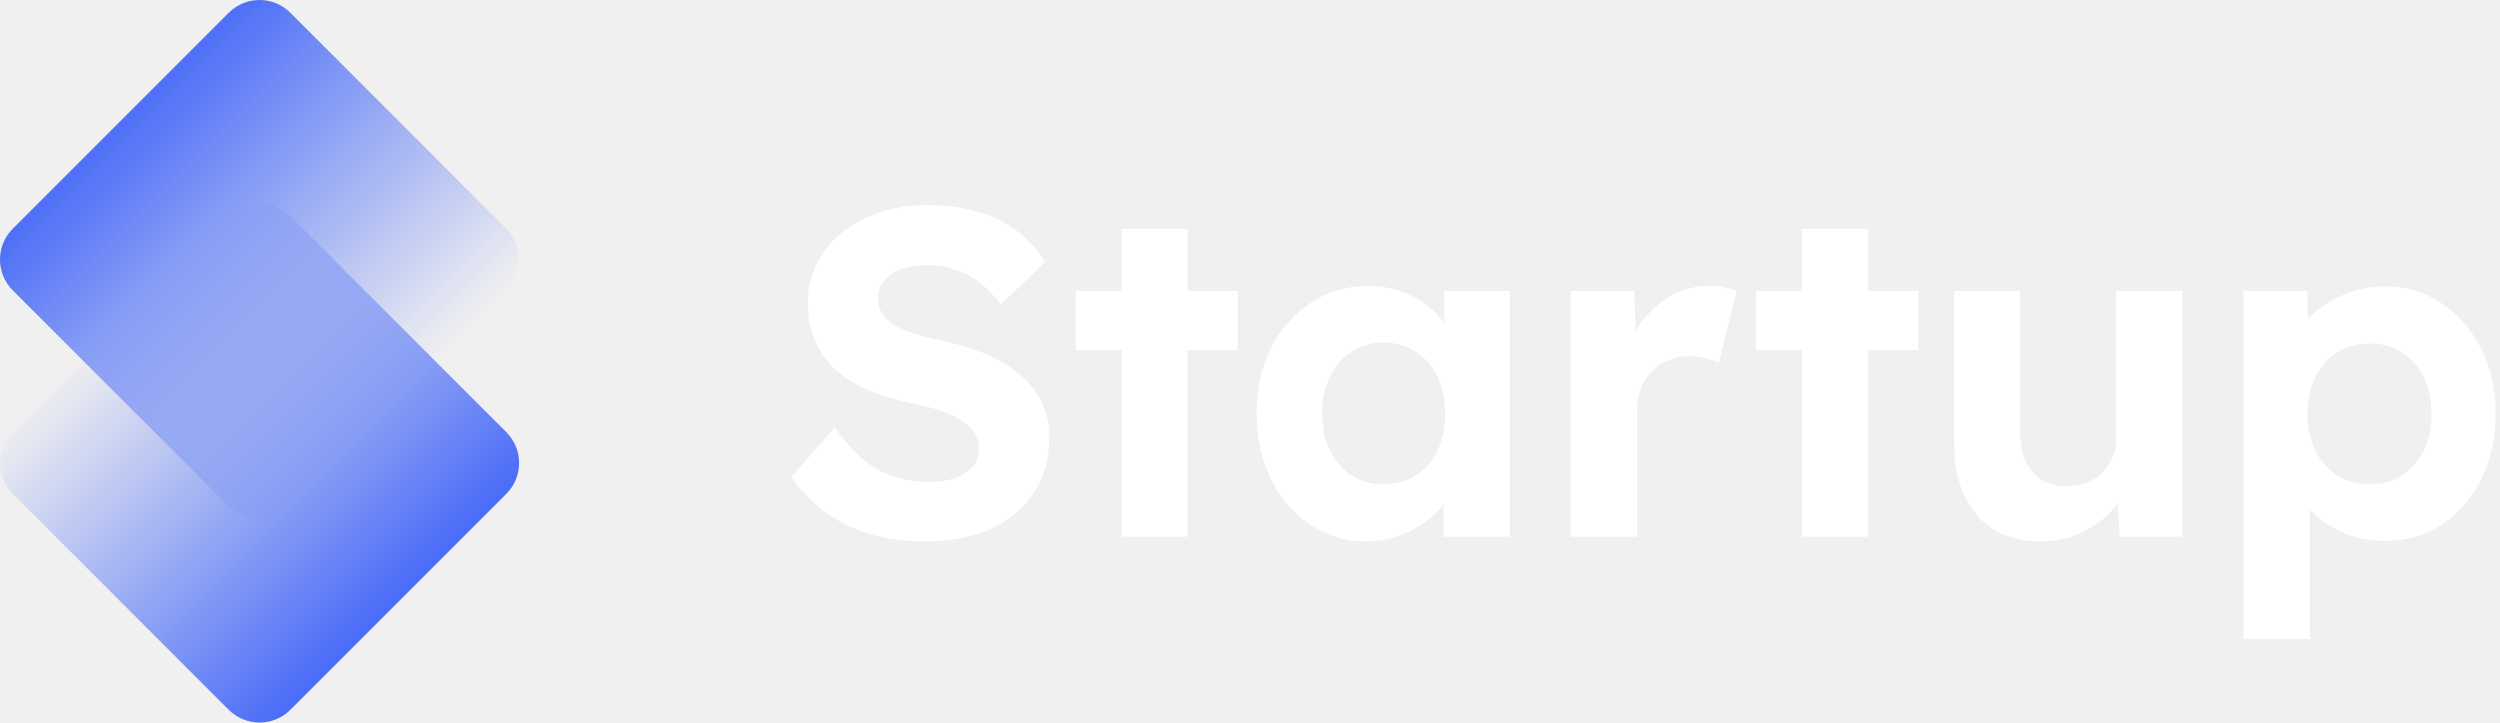
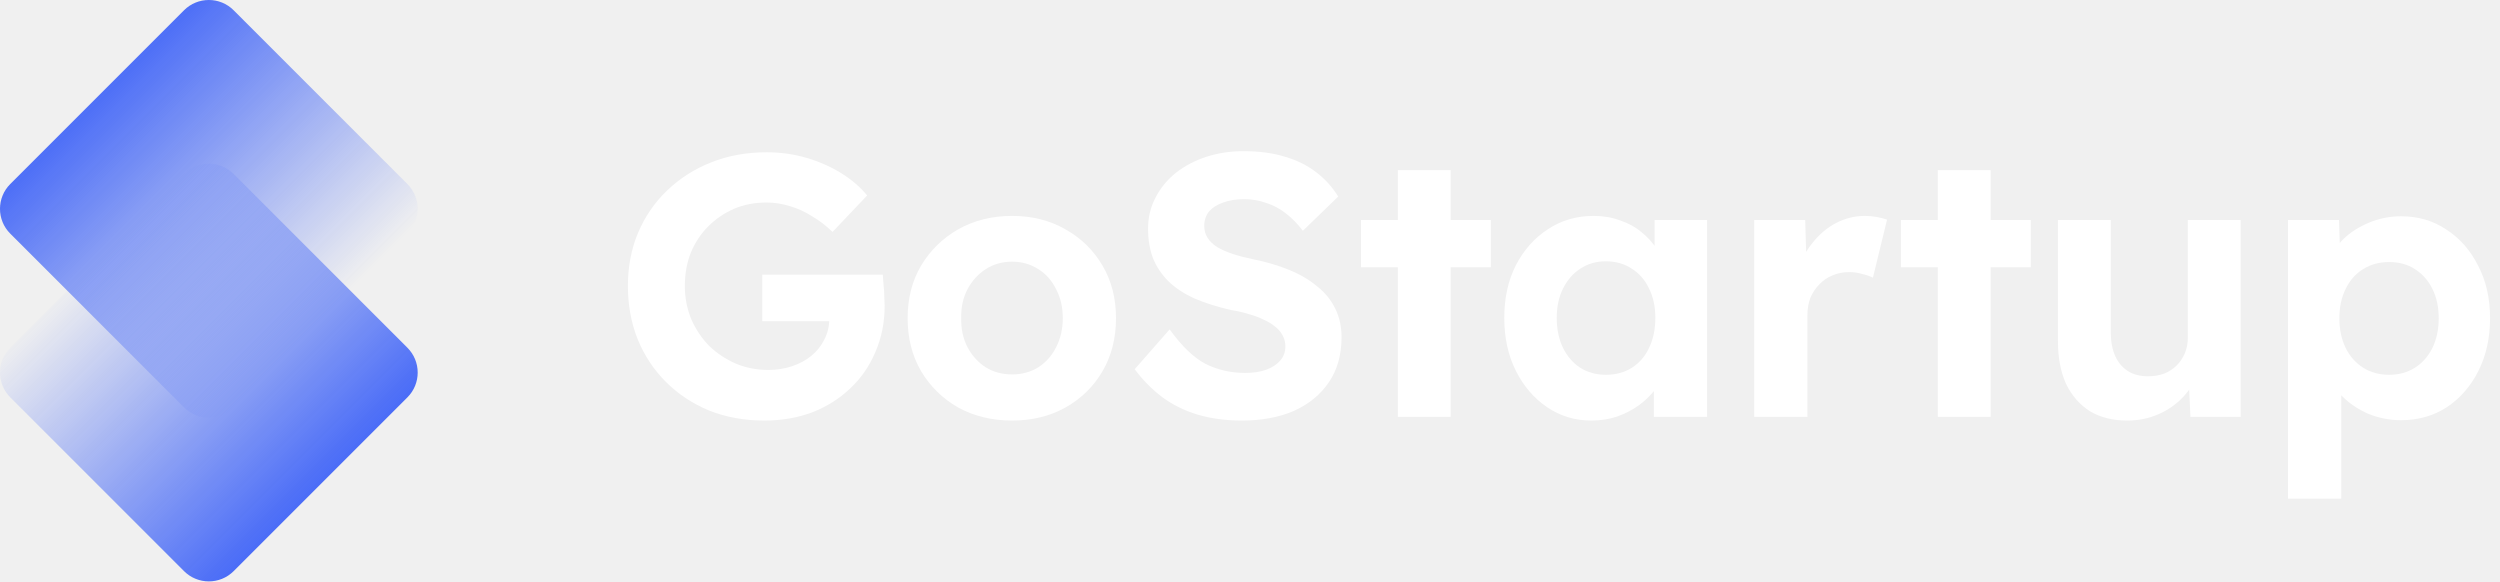
- <svg xmlns="http://www.w3.org/2000/svg" width="173" height="50" viewBox="0 0 173 50" fill="none">
-   <path d="M15.826 0.884C17.005 -0.295 18.916 -0.295 20.095 0.884L35.037 15.826C36.216 17.005 36.216 18.916 35.037 20.095L20.095 35.037C18.916 36.216 17.005 36.216 15.826 35.037L0.884 20.095C-0.295 18.916 -0.295 17.005 0.884 15.826L15.826 0.884Z" fill="url(#paint0_linear_14_61)" />
-   <path d="M15.826 14.963C17.005 13.784 18.916 13.784 20.095 14.963L35.037 29.905C36.216 31.084 36.216 32.995 35.037 34.174L20.095 49.116C18.916 50.295 17.005 50.295 15.826 49.116L0.884 34.174C-0.295 32.995 -0.295 31.084 0.884 29.905L15.826 14.963Z" fill="url(#paint1_linear_14_61)" />
-   <path d="M63.999 37.464C62.607 37.464 61.332 37.293 60.175 36.95C59.039 36.607 58.021 36.104 57.121 35.439C56.242 34.775 55.45 33.972 54.742 33.029L57.764 29.589C58.814 31.047 59.853 32.043 60.882 32.579C61.932 33.093 63.067 33.35 64.289 33.35C64.953 33.35 65.542 33.264 66.057 33.093C66.592 32.9 67.01 32.632 67.31 32.289C67.61 31.947 67.76 31.539 67.76 31.068C67.76 30.725 67.685 30.414 67.535 30.136C67.385 29.836 67.171 29.579 66.892 29.364C66.614 29.129 66.282 28.925 65.896 28.754C65.51 28.561 65.082 28.4 64.61 28.272C64.139 28.122 63.624 28.004 63.067 27.918C61.867 27.639 60.817 27.307 59.917 26.922C59.017 26.514 58.267 26.022 57.667 25.443C57.067 24.843 56.617 24.168 56.317 23.418C56.039 22.668 55.9 21.822 55.9 20.879C55.9 19.914 56.114 19.025 56.542 18.211C56.971 17.375 57.56 16.657 58.31 16.057C59.082 15.457 59.96 14.997 60.946 14.675C61.953 14.354 63.014 14.193 64.128 14.193C65.499 14.193 66.699 14.354 67.728 14.675C68.757 14.975 69.646 15.414 70.396 15.993C71.167 16.572 71.81 17.279 72.324 18.114L69.271 21.072C68.821 20.472 68.328 19.968 67.792 19.561C67.278 19.154 66.71 18.854 66.089 18.661C65.489 18.447 64.867 18.339 64.225 18.339C63.517 18.339 62.907 18.436 62.392 18.629C61.878 18.8 61.471 19.057 61.171 19.4C60.892 19.743 60.753 20.161 60.753 20.654C60.753 21.039 60.849 21.382 61.042 21.682C61.235 21.982 61.514 22.25 61.878 22.486C62.242 22.7 62.682 22.893 63.196 23.064C63.71 23.236 64.278 23.386 64.9 23.514C66.078 23.75 67.139 24.061 68.082 24.447C69.025 24.832 69.828 25.304 70.492 25.861C71.178 26.397 71.703 27.039 72.067 27.789C72.432 28.518 72.614 29.343 72.614 30.264C72.614 31.786 72.249 33.082 71.521 34.154C70.792 35.225 69.785 36.05 68.499 36.629C67.214 37.186 65.714 37.464 63.999 37.464Z" fill="white" />
-   <path d="M77.62 37.143V15.832H82.184V37.143H77.62ZM74.438 24.222V20.139H85.656V24.222H74.438Z" fill="white" />
-   <path d="M94.481 37.464C93.067 37.464 91.791 37.079 90.656 36.307C89.52 35.536 88.62 34.486 87.956 33.157C87.291 31.829 86.959 30.307 86.959 28.593C86.959 26.879 87.291 25.368 87.956 24.061C88.641 22.732 89.563 21.693 90.72 20.943C91.877 20.172 93.195 19.786 94.674 19.786C95.509 19.786 96.27 19.914 96.956 20.172C97.663 20.407 98.274 20.739 98.788 21.168C99.324 21.597 99.774 22.089 100.138 22.647C100.502 23.204 100.759 23.804 100.909 24.447L99.945 24.286V20.139H104.477V37.143H99.881V33.061L100.909 32.964C100.738 33.564 100.459 34.132 100.074 34.668C99.688 35.204 99.206 35.686 98.627 36.114C98.07 36.522 97.438 36.854 96.731 37.111C96.024 37.347 95.274 37.464 94.481 37.464ZM95.734 33.511C96.591 33.511 97.341 33.307 97.984 32.9C98.627 32.493 99.12 31.925 99.463 31.197C99.827 30.447 100.009 29.579 100.009 28.593C100.009 27.629 99.827 26.782 99.463 26.054C99.12 25.325 98.627 24.757 97.984 24.35C97.341 23.922 96.591 23.707 95.734 23.707C94.899 23.707 94.159 23.922 93.516 24.35C92.895 24.757 92.402 25.325 92.038 26.054C91.674 26.782 91.492 27.629 91.492 28.593C91.492 29.579 91.674 30.447 92.038 31.197C92.402 31.925 92.895 32.493 93.516 32.9C94.159 33.307 94.899 33.511 95.734 33.511Z" fill="white" />
-   <path d="M108.696 37.143V20.139H113.1L113.26 25.604L112.489 24.479C112.746 23.6 113.164 22.807 113.743 22.1C114.321 21.372 114.996 20.804 115.768 20.397C116.56 19.989 117.385 19.786 118.243 19.786C118.607 19.786 118.96 19.818 119.303 19.882C119.646 19.947 119.935 20.022 120.171 20.107L118.95 25.122C118.693 24.993 118.382 24.886 118.018 24.8C117.653 24.693 117.278 24.639 116.893 24.639C116.378 24.639 115.896 24.736 115.446 24.929C115.018 25.1 114.643 25.357 114.321 25.7C114 26.022 113.743 26.407 113.55 26.857C113.378 27.307 113.293 27.8 113.293 28.336V37.143H108.696Z" fill="white" />
-   <path d="M124.7 37.143V15.832H129.264V37.143H124.7ZM121.518 24.222V20.139H132.736V24.222H121.518Z" fill="white" />
-   <path d="M141.204 37.464C139.961 37.464 138.889 37.197 137.989 36.661C137.111 36.104 136.425 35.322 135.932 34.314C135.461 33.286 135.225 32.054 135.225 30.618V20.139H139.789V29.879C139.789 30.65 139.918 31.325 140.175 31.904C140.432 32.461 140.796 32.889 141.268 33.189C141.739 33.489 142.318 33.639 143.004 33.639C143.496 33.639 143.957 33.564 144.386 33.414C144.814 33.243 145.179 33.007 145.479 32.707C145.779 32.407 146.014 32.054 146.186 31.647C146.357 31.239 146.443 30.8 146.443 30.329V20.139H151.007V37.143H146.668L146.507 33.639L147.343 33.254C147.086 34.047 146.657 34.764 146.057 35.407C145.457 36.05 144.739 36.554 143.904 36.918C143.068 37.282 142.168 37.464 141.204 37.464Z" fill="white" />
-   <path d="M155.243 44.214V20.139H159.646L159.775 23.964L158.939 23.675C159.089 22.989 159.453 22.357 160.032 21.779C160.632 21.2 161.371 20.729 162.25 20.364C163.128 20 164.05 19.818 165.014 19.818C166.493 19.818 167.8 20.204 168.935 20.975C170.093 21.725 171.003 22.764 171.668 24.093C172.353 25.4 172.696 26.911 172.696 28.625C172.696 30.318 172.364 31.829 171.7 33.157C171.035 34.486 170.125 35.536 168.968 36.307C167.81 37.057 166.493 37.432 165.014 37.432C164.028 37.432 163.085 37.25 162.185 36.886C161.307 36.5 160.557 35.997 159.935 35.375C159.314 34.754 158.928 34.089 158.778 33.382L159.839 32.932V44.214H155.243ZM163.985 33.511C164.821 33.511 165.56 33.307 166.203 32.9C166.846 32.493 167.35 31.925 167.714 31.197C168.078 30.447 168.26 29.589 168.26 28.625C168.26 27.661 168.078 26.814 167.714 26.086C167.35 25.357 166.846 24.789 166.203 24.382C165.582 23.975 164.843 23.772 163.985 23.772C163.128 23.772 162.378 23.975 161.735 24.382C161.093 24.768 160.589 25.336 160.225 26.086C159.86 26.814 159.678 27.661 159.678 28.625C159.678 29.589 159.86 30.447 160.225 31.197C160.589 31.925 161.093 32.493 161.735 32.9C162.378 33.307 163.128 33.511 163.985 33.511Z" fill="white" />
-   <defs>
-     <linearGradient id="paint0_linear_14_61" x1="7.999" y1="7.848" x2="27.62" y2="27.469" gradientUnits="userSpaceOnUse">
-       <stop stop-color="#4A6CF7" />
-       <stop offset="1" stop-color="#4A6CF7" stop-opacity="0" />
-     </linearGradient>
-     <linearGradient id="paint1_linear_14_61" x1="7.999" y1="21.927" x2="27.62" y2="41.548" gradientUnits="userSpaceOnUse">
-       <stop stop-color="#4A6CF7" stop-opacity="0" />
-       <stop offset="1" stop-color="#4A6CF7" />
-     </linearGradient>
-   </defs>
+ <svg xmlns="http://www.w3.org/2000/svg" fill="none" height="50" viewBox="0 0 215 50" width="215">
+   <linearGradient id="a" gradientUnits="userSpaceOnUse" x1="7.999" x2="27.62" y1="7.848" y2="27.469">
+     <stop offset="0" stop-color="#4a6cf7" />
+     <stop offset="1" stop-color="#4a6cf7" stop-opacity="0" />
+   </linearGradient>
+   <linearGradient id="b" gradientUnits="userSpaceOnUse" x1="7.999" x2="27.62" y1="21.927" y2="41.548">
+     <stop offset="0" stop-color="#4a6cf7" stop-opacity="0" />
+     <stop offset="1" stop-color="#4a6cf7" />
+   </linearGradient>
+   <path d="m15.826.884c1.179-1.179 3.09-1.179 4.269 0l14.942 14.942c1.179 1.179 1.179 3.09 0 4.269l-14.942 14.942c-1.179 1.179-3.09 1.179-4.269 0l-14.942-14.942c-1.179-1.179-1.179-3.09 0-4.269z" fill="url(#a)" />
+   <path d="m15.826 14.963c1.179-1.179 3.09-1.179 4.269 0l14.942 14.942c1.179 1.179 1.179 3.09 0 4.269l-14.942 14.942c-1.179 1.179-3.09 1.179-4.269 0l-14.942-14.942c-1.179-1.179-1.179-3.09 0-4.269z" fill="url(#b)" />
+   <g fill="#fff">
+     <path d="m65.744 36.168c-1.728 0-3.317-.288-4.768-.864-1.429-.597-2.667-1.419-3.712-2.464s-1.856-2.272-2.432-3.68c-.555-1.408-.832-2.933-.832-4.576s.288-3.157.864-4.544c.597-1.408 1.429-2.624 2.496-3.648 1.088-1.045 2.357-1.856 3.808-2.432s3.04-.864 4.768-.864c1.195 0 2.336.16 3.424.48s2.08.757 2.976 1.312 1.643 1.195 2.24 1.92l-2.976 3.136c-.555-.533-1.141-.981-1.76-1.344-.597-.384-1.227-.672-1.888-.864-.661-.213-1.344-.32-2.048-.32-1.003 0-1.931.181-2.784.544-.832.363-1.568.864-2.208 1.504s-1.141 1.397-1.504 2.272c-.341.875-.512 1.824-.512 2.848 0 1.003.181 1.952.544 2.848.384.875.896 1.643 1.536 2.304.661.64 1.429 1.152 2.304 1.536.875.363 1.813.544 2.816.544.704 0 1.376-.107 2.016-.32s1.195-.512 1.664-.896c.491-.405.864-.875 1.12-1.408.277-.533.416-1.099.416-1.696v-.768l.64.896h-6.4v-4h10.368c.021.235.043.523.064.864.043.341.064.683.064 1.024.021.32.032.576.032.768 0 1.451-.267 2.784-.8 4-.512 1.216-1.237 2.261-2.176 3.136-.917.875-2.005 1.557-3.264 2.048-1.259.469-2.624.704-4.096.704z" />
+     <path d="m87.048 36.168c-1.728 0-3.275-.373-4.64-1.12-1.344-.768-2.411-1.813-3.2-3.136-.768-1.323-1.152-2.837-1.152-4.544s.384-3.211 1.152-4.512c.789-1.323 1.856-2.368 3.2-3.136 1.365-.768 2.912-1.152 4.64-1.152 1.707 0 3.232.384 4.576 1.152 1.365.768 2.432 1.813 3.2 3.136.768 1.301 1.152 2.805 1.152 4.512s-.384 3.221-1.152 4.544c-.768 1.323-1.835 2.368-3.2 3.136-1.344.747-2.869 1.12-4.576 1.12zm0-3.968c.832 0 1.579-.203 2.24-.608.661-.427 1.173-1.003 1.536-1.728.384-.747.576-1.579.576-2.496 0-.939-.192-1.771-.576-2.496-.363-.747-.875-1.323-1.536-1.728-.661-.427-1.408-.64-2.24-.64-.853 0-1.611.213-2.272.64-.661.427-1.184 1.003-1.568 1.728-.384.725-.565 1.557-.544 2.496-.021.917.16 1.749.544 2.496.384.725.907 1.301 1.568 1.728.661.405 1.419.608 2.272.608z" />
+     <path d="m106.799 36.168c-1.387 0-2.656-.171-3.808-.512-1.131-.341-2.144-.843-3.041-1.504-.875-.661-1.664-1.461-2.368-2.4l3.007-3.424c1.046 1.451 2.081 2.443 3.104 2.976 1.046.512 2.177.768 3.393.768.661 0 1.247-.085 1.76-.256.533-.192.949-.459 1.248-.8.298-.341.448-.747.448-1.216 0-.341-.075-.651-.224-.928-.15-.299-.363-.555-.64-.768-.278-.235-.609-.437-.992-.608-.384-.192-.811-.352-1.28-.48-.47-.149-.982-.267-1.536-.352-1.195-.277-2.24-.608-3.136-.992-.896-.405-1.643-.896-2.24-1.472-.598-.597-1.046-1.269-1.345-2.016-.277-.747-.416-1.589-.416-2.528 0-.96.213-1.845.64-2.656.427-.832 1.014-1.547 1.76-2.144.768-.597 1.642-1.056 2.624-1.376 1.002-.32 2.058-.48 3.168-.48 1.365 0 2.56.16 3.584.48 1.024.299 1.909.736 2.656 1.312.768.576 1.408 1.28 1.92 2.112l-3.04 2.944c-.448-.597-.939-1.099-1.472-1.504-.513-.405-1.078-.704-1.696-.896-.598-.213-1.216-.32-1.856-.32-.704 0-1.312.096-1.824.288-.512.171-.918.427-1.216.768-.278.341-.416.757-.416 1.248 0 .384.096.725.288 1.024s.469.565.832.8c.362.213.799.405 1.312.576.512.171 1.077.32 1.695.448 1.174.235 2.23.544 3.169.928.938.384 1.738.853 2.4 1.408.682.533 1.205 1.173 1.568 1.92.362.725.544 1.547.544 2.464 0 1.515-.363 2.805-1.088 3.872-.726 1.067-1.728 1.888-3.008 2.464-1.28.555-2.774.832-4.48.832z" />
+     <path d="m120.214 35.848v-21.216h4.544v21.216zm-3.168-12.864v-4.064h11.168v4.064z" />
+     <path d="m136.855 36.168c-1.407 0-2.677-.384-3.807-1.152-1.131-.768-2.027-1.813-2.689-3.136-.661-1.323-.991-2.837-.991-4.544s.33-3.211.991-4.512c.683-1.323 1.6-2.357 2.752-3.104 1.152-.768 2.465-1.152 3.937-1.152.832 0 1.589.128 2.271.384.704.235 1.313.565 1.825.992.533.427.981.917 1.343 1.472.363.555.619 1.152.769 1.792l-.96-.16v-4.128h4.511v16.928h-4.576v-4.064l1.025-.096c-.171.597-.448 1.163-.832 1.696-.385.533-.865 1.013-1.441 1.44-.554.405-1.184.736-1.888.992-.704.235-1.45.352-2.24.352zm1.249-3.936c.853 0 1.599-.203 2.239-.608s1.131-.971 1.472-1.696c.363-.747.544-1.611.544-2.592 0-.96-.181-1.803-.544-2.528-.341-.725-.832-1.291-1.472-1.696-.64-.427-1.386-.64-2.239-.64-.833 0-1.569.213-2.208.64-.619.405-1.11.971-1.472 1.696-.363.725-.544 1.568-.544 2.528 0 .981.181 1.845.544 2.592.362.725.853 1.291 1.472 1.696.639.405 1.375.608 2.208.608z" />
+     <path d="m150.863 35.848v-16.928h4.384l.16 5.44-.768-1.12c.256-.875.672-1.664 1.248-2.368.576-.725 1.248-1.291 2.016-1.696.79-.405 1.611-.608 2.464-.608.363 0 .715.032 1.056.096.342.064.63.139.864.224l-1.216 4.992c-.256-.128-.565-.235-.928-.32-.362-.107-.736-.16-1.12-.16-.512 0-.992.096-1.44.288-.426.171-.8.427-1.12.768-.32.32-.576.704-.768 1.152-.17.448-.256.939-.256 1.472v8.768z" />
+     <path d="m166.651 35.848v-21.216h4.544v21.216zm-3.168-12.864v-4.064h11.168v4.064z" />
+     <path d="m182.937 36.168c-1.237 0-2.304-.267-3.2-.8-.874-.555-1.557-1.333-2.048-2.336-.469-1.024-.704-2.251-.704-3.68v-10.432h4.544v9.696c0 .768.128 1.44.384 2.016.256.555.619.981 1.088 1.28.47.299 1.046.448 1.728.448.491 0 .95-.075 1.376-.224.427-.171.79-.405 1.088-.704.299-.299.534-.651.704-1.056.171-.405.256-.843.256-1.312v-10.144h4.544v16.928h-4.32l-.16-3.488.832-.384c-.256.789-.682 1.504-1.28 2.144-.597.64-1.312 1.141-2.144 1.504s-1.728.544-2.688.544z" />
+     <path d="m196.77 42.888v-23.968h4.384l.127 3.808-.832-.288c.15-.683.512-1.312 1.088-1.888.598-.576 1.334-1.045 2.208-1.408.875-.363 1.792-.544 2.752-.544 1.472 0 2.774.384 3.905 1.152 1.151.747 2.058 1.781 2.719 3.104.683 1.301 1.024 2.805 1.024 4.512 0 1.685-.33 3.189-.991 4.512-.662 1.323-1.568 2.368-2.72 3.136-1.152.747-2.465 1.12-3.937 1.12-.981 0-1.92-.181-2.815-.544-.875-.384-1.622-.885-2.241-1.504-.618-.619-1.002-1.28-1.151-1.984l1.056-.448v11.232zm8.703-10.656c.832 0 1.569-.203 2.209-.608s1.141-.971 1.504-1.696c.362-.747.543-1.6.543-2.56s-.181-1.803-.543-2.528c-.363-.725-.864-1.291-1.504-1.696-.619-.405-1.355-.608-2.209-.608-.853 0-1.6.203-2.24.608-.64.384-1.141.949-1.504 1.696-.362.725-.543 1.568-.543 2.528s.181 1.813.543 2.56c.363.725.864 1.291 1.504 1.696s1.387.608 2.24.608z" />
+   </g>
</svg>
